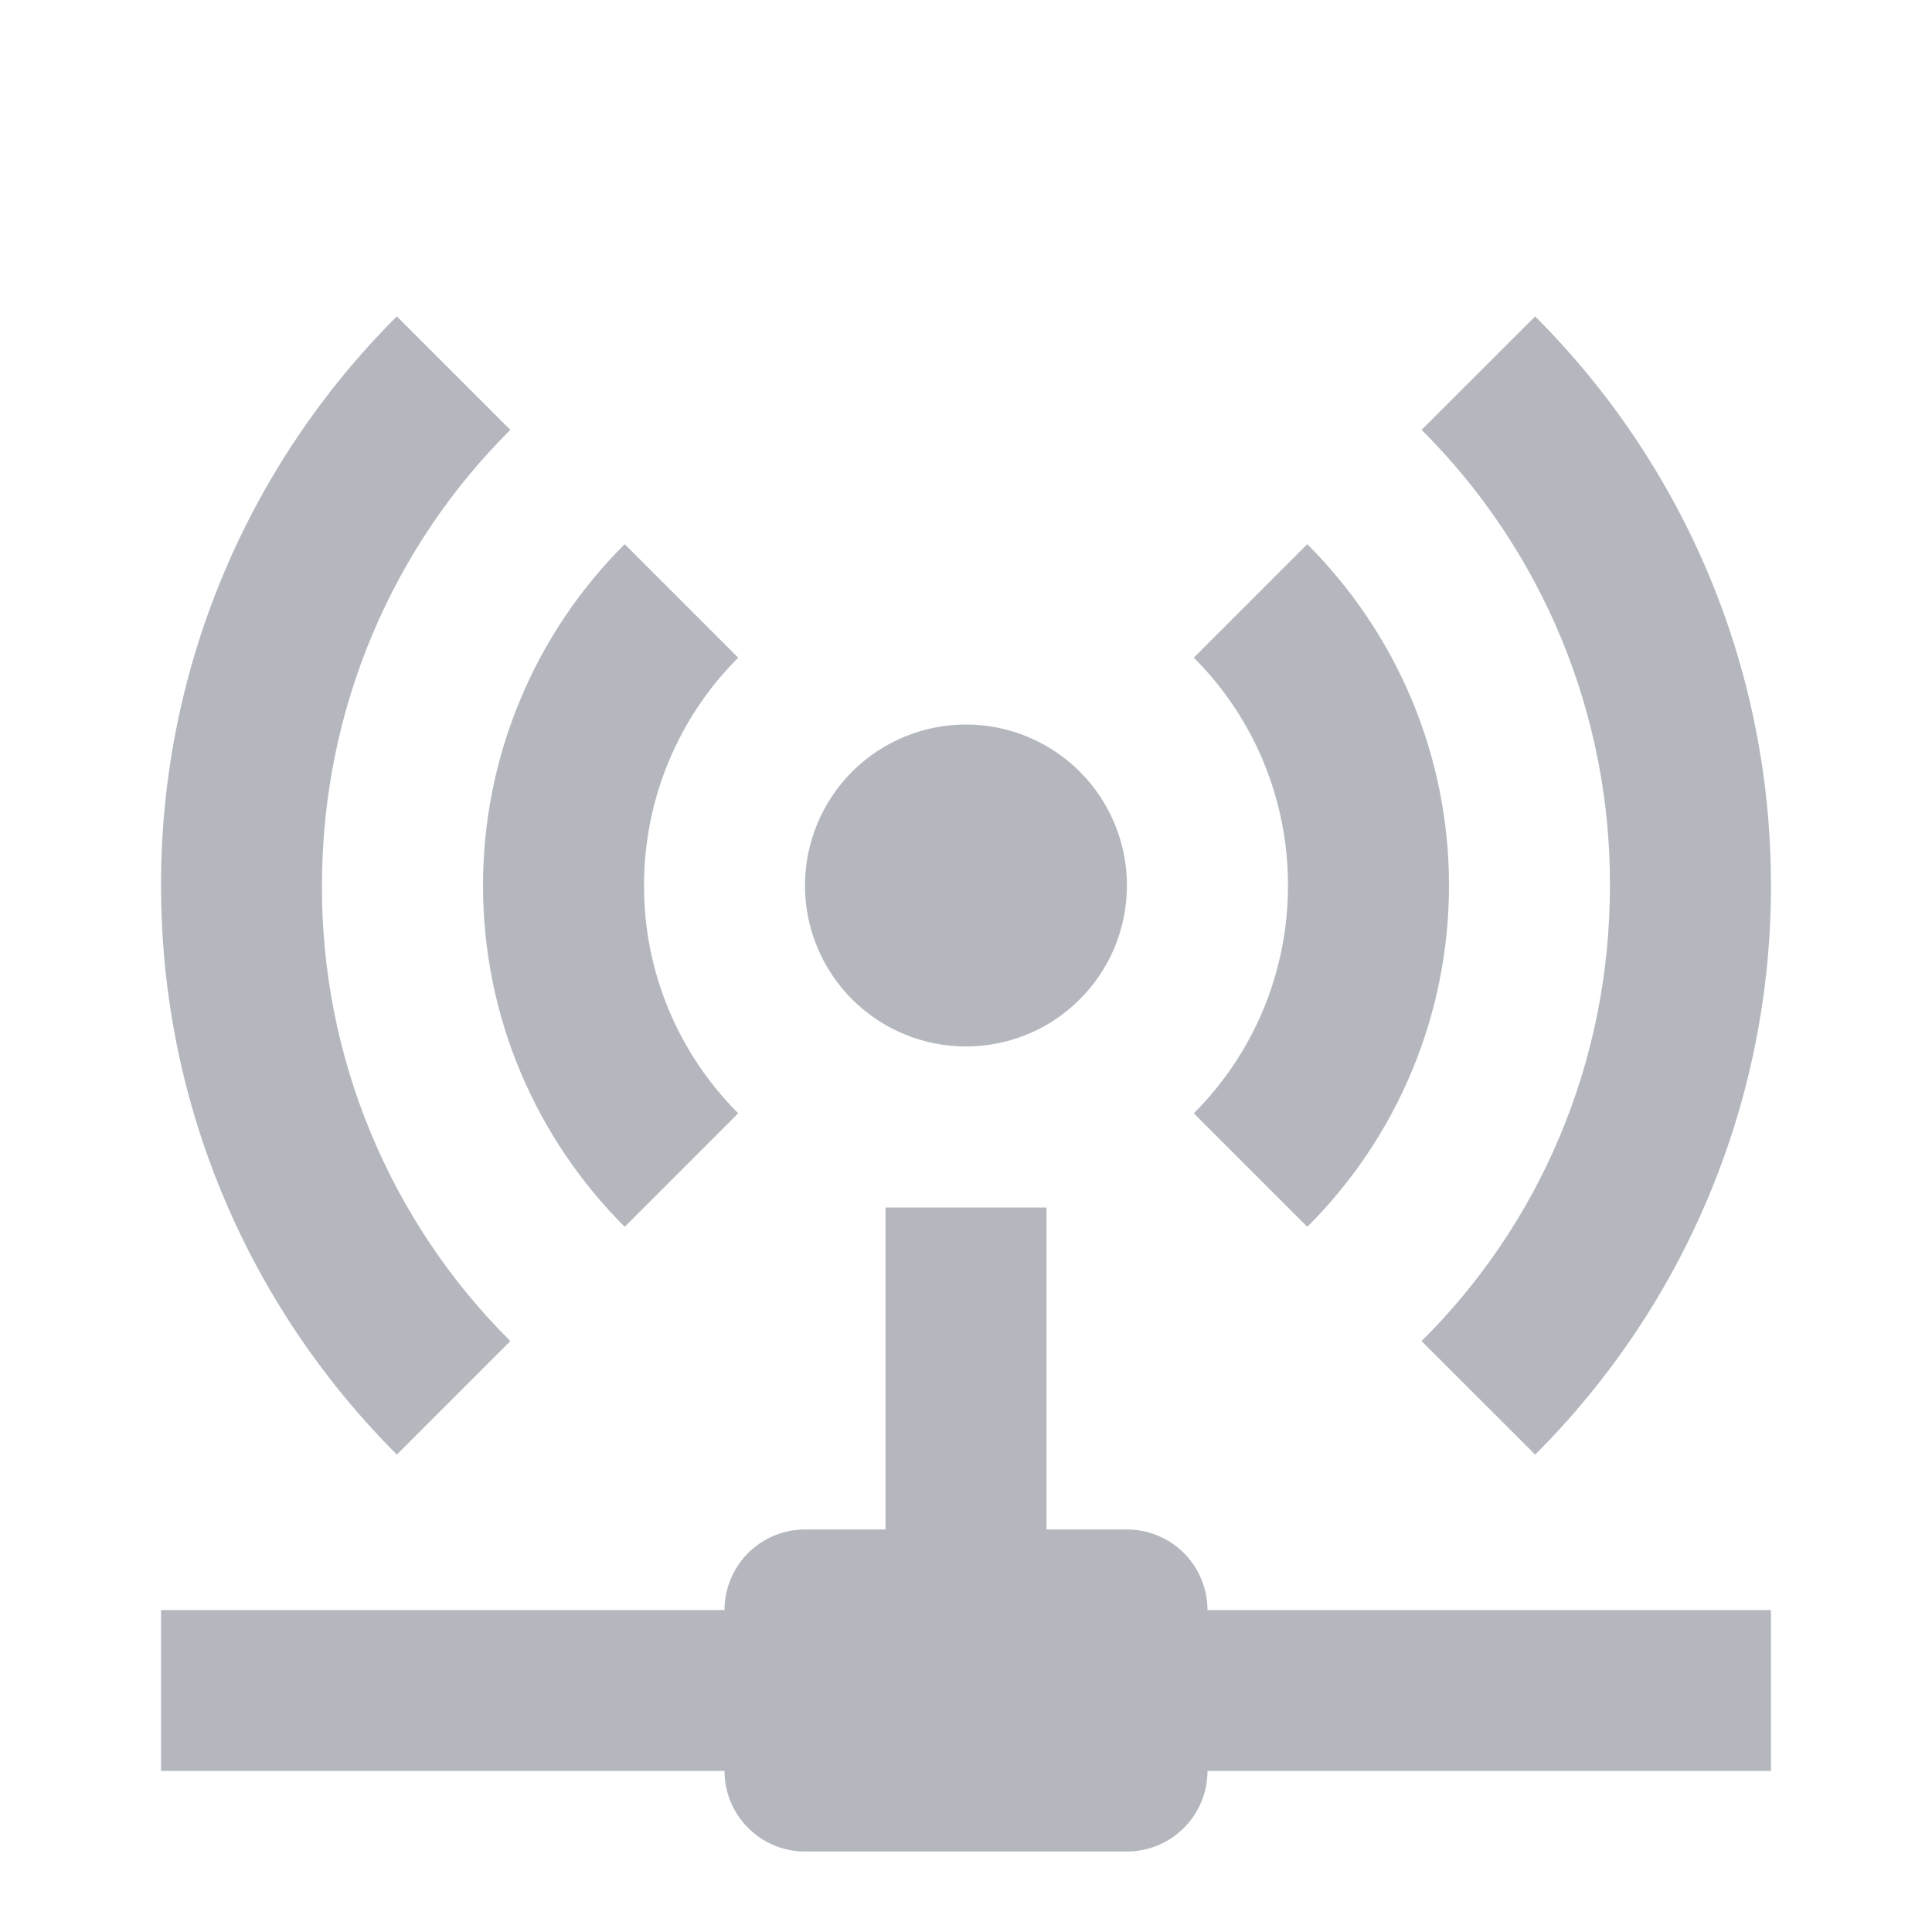
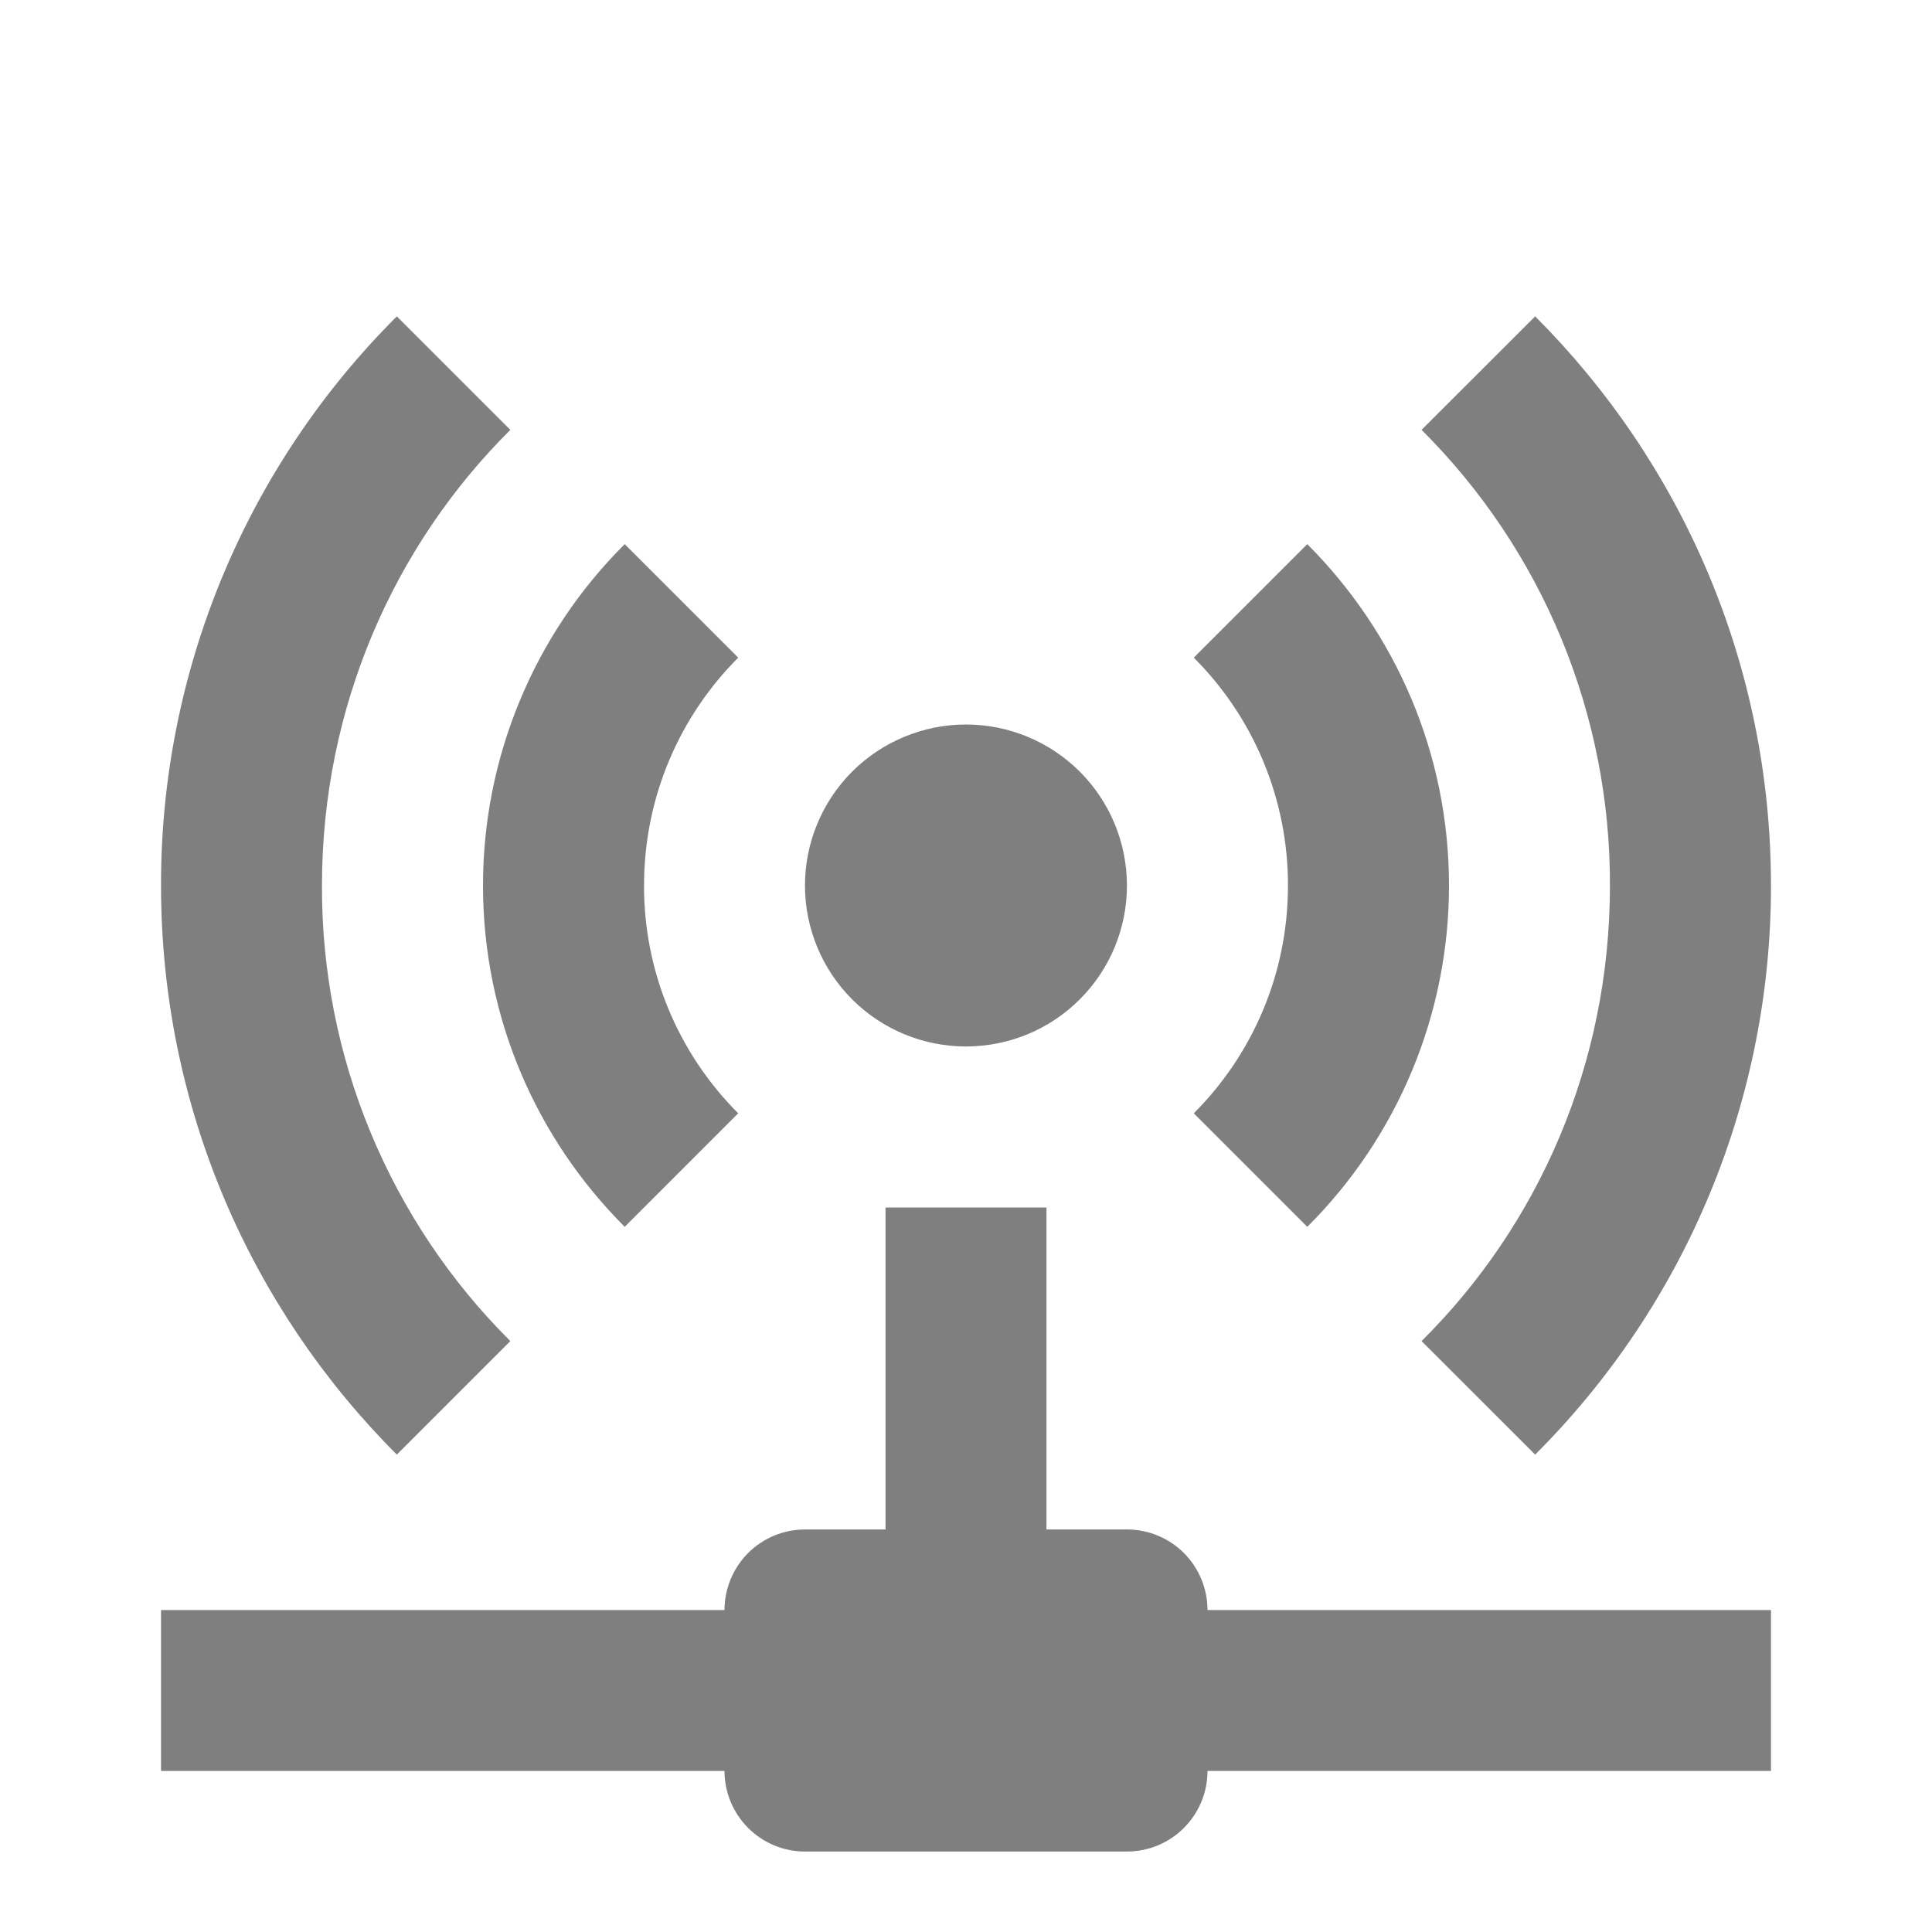
<svg xmlns="http://www.w3.org/2000/svg" width="20" height="20" viewBox="0 0 20 20" fill="none">
  <g opacity="0.5">
-     <path d="M4.108 3.275C3.333 4.048 2.718 4.966 2.299 5.977C1.88 6.988 1.665 8.072 1.667 9.167C1.667 11.467 2.6 13.55 4.108 15.058L5.283 13.883C4.662 13.265 4.17 12.53 3.835 11.72C3.5 10.911 3.33 10.043 3.333 9.167C3.333 7.325 4.075 5.65 5.283 4.45L4.108 3.275ZM15.892 3.275L14.716 4.45C15.337 5.068 15.829 5.803 16.164 6.613C16.498 7.423 16.669 8.291 16.666 9.167C16.666 11.017 15.925 12.683 14.716 13.883L15.892 15.058C16.666 14.285 17.281 13.367 17.7 12.356C18.119 11.345 18.334 10.261 18.333 9.167C18.333 6.867 17.4 4.783 15.892 3.275V3.275ZM6.467 5.633C6.001 6.097 5.632 6.647 5.381 7.254C5.129 7.86 5 8.51 5 9.167C5 10.542 5.558 11.792 6.467 12.7L7.642 11.525C7.332 11.215 7.086 10.848 6.919 10.443C6.751 10.038 6.666 9.604 6.667 9.167C6.667 8.242 7.042 7.408 7.642 6.808L6.467 5.633ZM13.533 5.633L12.358 6.808C12.668 7.118 12.914 7.485 13.081 7.89C13.248 8.295 13.334 8.729 13.333 9.167C13.333 10.092 12.958 10.925 12.358 11.525L13.533 12.7C13.998 12.237 14.367 11.686 14.619 11.08C14.871 10.473 15 9.823 15 9.167C15 7.792 14.441 6.542 13.533 5.633V5.633ZM10 7.5C9.558 7.5 9.134 7.676 8.821 7.988C8.509 8.301 8.333 8.725 8.333 9.167C8.333 9.609 8.509 10.033 8.821 10.345C9.134 10.658 9.558 10.833 10 10.833C10.442 10.833 10.866 10.658 11.178 10.345C11.491 10.033 11.666 9.609 11.666 9.167C11.666 8.725 11.491 8.301 11.178 7.988C10.866 7.676 10.442 7.5 10 7.5ZM9.167 12.5V15.833H8.333C8.112 15.833 7.9 15.921 7.744 16.077C7.588 16.234 7.5 16.446 7.5 16.667H1.667V18.333H7.5C7.5 18.554 7.588 18.766 7.744 18.922C7.9 19.079 8.112 19.167 8.333 19.167H11.666C11.887 19.167 12.1 19.079 12.256 18.922C12.412 18.766 12.5 18.554 12.5 18.333H18.333V16.667H12.5C12.5 16.446 12.412 16.234 12.256 16.077C12.1 15.921 11.887 15.833 11.666 15.833H10.833V12.5H9.167Z" fill="#69717E" />
+     <path d="M4.108 3.275C3.333 4.048 2.718 4.966 2.299 5.977C1.88 6.988 1.665 8.072 1.667 9.167C1.667 11.467 2.6 13.55 4.108 15.058L5.283 13.883C4.662 13.265 4.17 12.53 3.835 11.72C3.5 10.911 3.33 10.043 3.333 9.167C3.333 7.325 4.075 5.65 5.283 4.45L4.108 3.275ZM15.892 3.275L14.716 4.45C15.337 5.068 15.829 5.803 16.164 6.613C16.498 7.423 16.669 8.291 16.666 9.167C16.666 11.017 15.925 12.683 14.716 13.883L15.892 15.058C16.666 14.285 17.281 13.367 17.7 12.356C18.119 11.345 18.334 10.261 18.333 9.167C18.333 6.867 17.4 4.783 15.892 3.275V3.275ZM6.467 5.633C6.001 6.097 5.632 6.647 5.381 7.254C5.129 7.86 5 8.51 5 9.167C5 10.542 5.558 11.792 6.467 12.7L7.642 11.525C7.332 11.215 7.086 10.848 6.919 10.443C6.751 10.038 6.666 9.604 6.667 9.167C6.667 8.242 7.042 7.408 7.642 6.808L6.467 5.633ZM13.533 5.633L12.358 6.808C12.668 7.118 12.914 7.485 13.081 7.89C13.248 8.295 13.334 8.729 13.333 9.167C13.333 10.092 12.958 10.925 12.358 11.525L13.533 12.7C13.998 12.237 14.367 11.686 14.619 11.08C14.871 10.473 15 9.823 15 9.167C15 7.792 14.441 6.542 13.533 5.633V5.633ZM10 7.5C9.558 7.5 9.134 7.676 8.821 7.988C8.509 8.301 8.333 8.725 8.333 9.167C8.333 9.609 8.509 10.033 8.821 10.345C9.134 10.658 9.558 10.833 10 10.833C10.442 10.833 10.866 10.658 11.178 10.345C11.491 10.033 11.666 9.609 11.666 9.167C11.666 8.725 11.491 8.301 11.178 7.988C10.866 7.676 10.442 7.5 10 7.5ZM9.167 12.5V15.833H8.333C8.112 15.833 7.9 15.921 7.744 16.077C7.588 16.234 7.5 16.446 7.5 16.667H1.667V18.333H7.5C7.5 18.554 7.588 18.766 7.744 18.922C7.9 19.079 8.112 19.167 8.333 19.167H11.666C11.887 19.167 12.1 19.079 12.256 18.922C12.412 18.766 12.5 18.554 12.5 18.333H18.333V16.667H12.5C12.5 16.446 12.412 16.234 12.256 16.077C12.1 15.921 11.887 15.833 11.666 15.833H10.833V12.5H9.167Z" fill="currentColor" />
  </g>
</svg>
